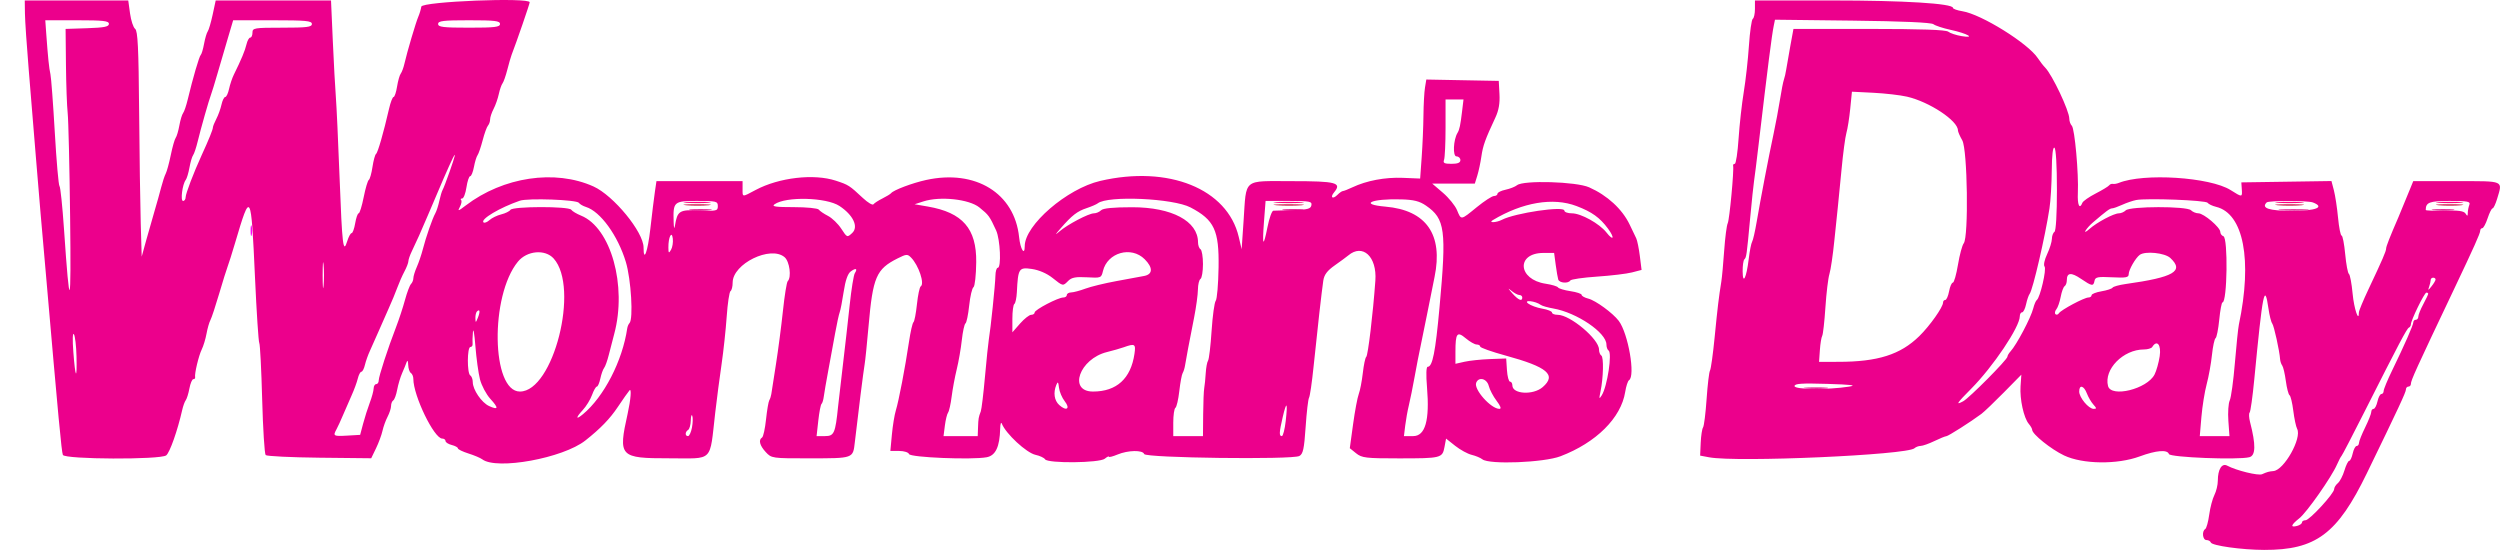
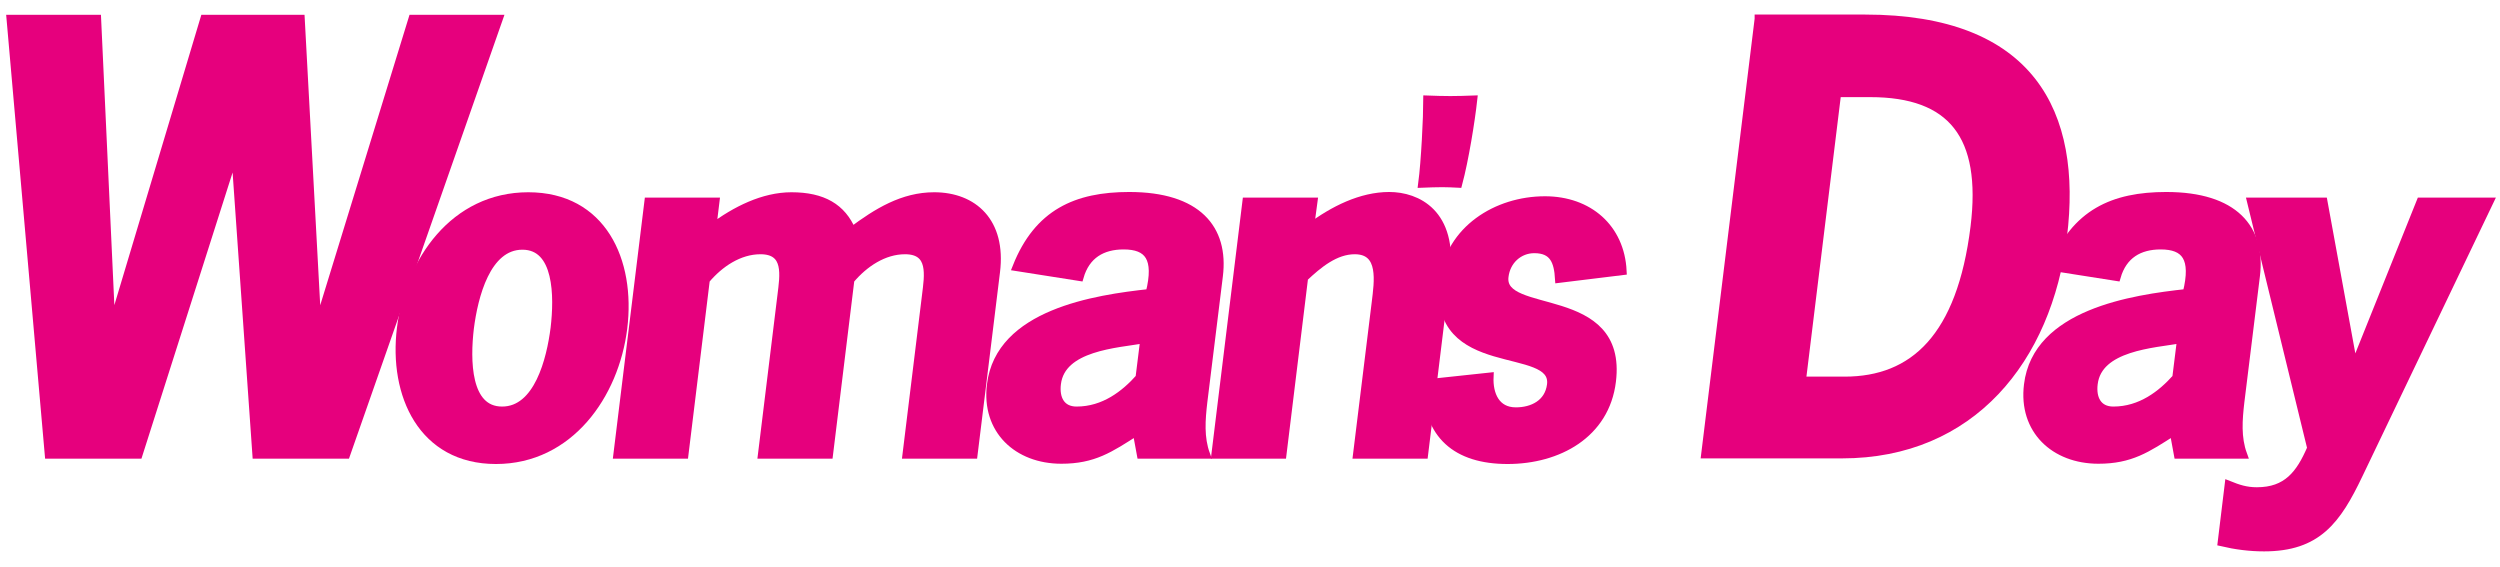
- <svg xmlns="http://www.w3.org/2000/svg" version="1.1" id="svg" x="0px" y="0px" width="404.001px" height="88.866px" viewBox="-4 -0.074 404.001 88.866" enable-background="new -4 -0.074 404.001 88.866" xml:space="preserve">
-   <g id="svgg">
-     <path id="path1" fill="#CC0033" d="M106.912,33.095c1.052,0.082,2.672,0.081,3.601-0.003c0.928-0.084,0.067-0.151-1.912-0.15   C106.62,32.943,105.86,33.012,106.912,33.095 M202.313,33.095c1.163,0.081,2.963,0.081,4-0.002   c1.038-0.082,0.087-0.148-2.113-0.147S201.151,33.014,202.313,33.095 M364.1,33.094c1.045,0.082,2.755,0.082,3.8,0   s0.19-0.15-1.9-0.15C363.91,32.944,363.055,33.012,364.1,33.094 M390.112,33.095c1.052,0.082,2.672,0.081,3.601-0.003   c0.928-0.084,0.067-0.151-1.912-0.15C389.82,32.943,389.06,33.012,390.112,33.095 M0,0" />
-     <path id="path2" fill="#FF00FF" d="M36.493,37.2c0,0.77,0.082,1.085,0.183,0.7c0.101-0.385,0.101-1.015,0-1.4   S36.493,36.43,36.493,37.2" />
-     <path id="path3" fill="#FF00FF" d="M0,0" />
-     <path id="path5" fill="#DB0080" d="M107.7,33.891c0.825,0.087,2.175,0.087,3,0c0.825-0.086,0.15-0.157-1.5-0.157   S106.875,33.805,107.7,33.891 M203.491,33.889c0.71,0.088,1.97,0.09,2.8,0.003s0.249-0.159-1.291-0.161   S202.781,33.8,203.491,33.889 M364.714,33.895c1.163,0.081,2.963,0.081,4-0.002c1.038-0.082,0.087-0.148-2.113-0.147   S363.552,33.814,364.714,33.895 M389.301,33.891c0.824,0.087,2.175,0.087,3,0c0.824-0.086,0.149-0.157-1.5-0.157   C389.15,33.734,388.475,33.805,389.301,33.891 M287.911,62.693c0.94,0.085,2.38,0.084,3.2-0.002   c0.819-0.086,0.049-0.155-1.711-0.154C287.64,62.539,286.97,62.609,287.911,62.693 M0,0" />
-     <path id="path7" fill="#EC008C" d="M0.03,2.1c0.016,1.155,0.291,5.25,0.612,9.1c0.319,3.85,0.837,10.15,1.147,14   c0.312,3.85,0.656,7.99,0.767,9.2c0.109,1.21,0.488,5.53,0.843,9.6C5.461,67.754,5.941,72.87,6.16,73.44   c0.28,0.729,15.784,0.797,16.701,0.073c0.58-0.458,1.836-4.02,2.579-7.313c0.148-0.66,0.409-1.38,0.579-1.6   c0.17-0.22,0.436-1.075,0.59-1.9c0.154-0.825,0.439-1.5,0.636-1.5c0.195,0,0.325-0.135,0.288-0.3   c-0.126-0.558,0.571-3.493,1.067-4.5c0.271-0.55,0.619-1.697,0.773-2.549s0.438-1.842,0.631-2.2s0.826-2.271,1.408-4.251   c0.583-1.98,1.2-3.96,1.373-4.4c0.172-0.44,0.712-2.15,1.2-3.8c2.525-8.539,2.588-8.429,3.224,5.597   c0.254,5.608,0.566,10.364,0.693,10.569c0.126,0.205,0.335,4.287,0.464,9.071c0.128,4.783,0.383,8.847,0.566,9.03   c0.183,0.183,4.096,0.374,8.694,0.424l8.362,0.09l0.777-1.608c0.427-0.884,0.896-2.152,1.043-2.817   c0.146-0.665,0.517-1.693,0.824-2.283c0.309-0.59,0.562-1.377,0.563-1.749c0.001-0.372,0.162-0.775,0.357-0.896   c0.194-0.121,0.479-0.896,0.633-1.724c0.152-0.827,0.517-2.044,0.809-2.704c0.292-0.66,0.623-1.47,0.736-1.8   c0.112-0.33,0.218-0.116,0.234,0.476c0.019,0.592,0.213,1.188,0.433,1.324c0.22,0.136,0.399,0.566,0.399,0.956   c0,2.714,3.354,9.644,4.668,9.644c0.294,0,0.532,0.177,0.532,0.392c0,0.216,0.45,0.506,1,0.644s1,0.382,1,0.543   c0,0.161,0.766,0.534,1.7,0.829s1.942,0.72,2.239,0.945c2.33,1.77,13.047-0.188,16.661-3.044c2.437-1.925,3.971-3.51,5.247-5.423   c0.839-1.257,1.689-2.466,1.89-2.686c0.348-0.382,0.196,1.517-0.302,3.762c-1.551,6.995-1.332,7.227,6.765,7.226   c7.219,0,6.443,0.776,7.387-7.388c0.255-2.2,0.714-5.71,1.021-7.8c0.307-2.09,0.681-5.56,0.831-7.711   c0.149-2.151,0.428-4.006,0.618-4.123c0.188-0.117,0.344-0.736,0.344-1.376c0-3.039,6.136-6.036,8.395-4.101   c0.81,0.692,1.143,3.245,0.505,3.874c-0.164,0.163-0.512,2.308-0.771,4.767c-0.259,2.458-0.769,6.36-1.133,8.67   s-0.7,4.473-0.748,4.807c-0.047,0.334-0.194,0.784-0.326,1s-0.37,1.611-0.528,3.099s-0.446,2.803-0.641,2.923   c-0.615,0.38-0.384,1.296,0.593,2.35c0.936,1.01,1.013,1.021,7.101,1.015c7.11-0.007,6.994,0.034,7.295-2.594   c0.516-4.511,1.416-11.665,1.586-12.6c0.099-0.55,0.386-3.34,0.636-6.2c0.693-7.908,1.237-9.176,4.679-10.909   c1.435-0.722,1.608-0.733,2.192-0.138c1.225,1.249,2.225,4.24,1.556,4.653c-0.18,0.111-0.455,1.416-0.611,2.898   c-0.156,1.483-0.41,2.786-0.564,2.896s-0.481,1.55-0.726,3.2c-0.613,4.125-1.653,9.543-2.121,11.06   c-0.214,0.692-0.501,2.447-0.637,3.9l-0.247,2.64h1.426c0.783,0,1.499,0.225,1.59,0.5c0.184,0.554,10.163,0.965,12.552,0.517   c1.437-0.27,2.108-1.693,2.178-4.617c0.02-0.77,0.138-1.138,0.264-0.818c0.643,1.634,3.984,4.728,5.448,5.046   c0.693,0.15,1.388,0.475,1.544,0.722c0.437,0.687,8.811,0.601,9.654-0.099c0.363-0.302,0.661-0.446,0.661-0.32   c0,0.125,0.624-0.033,1.387-0.351c1.704-0.712,4.088-0.756,4.313-0.08c0.21,0.633,23.92,0.932,25.071,0.316   c0.607-0.326,0.78-1.119,1.022-4.704c0.16-2.372,0.407-4.492,0.548-4.712c0.143-0.22,0.472-2.47,0.731-5   c0.607-5.918,1.322-12.241,1.572-13.912c0.145-0.975,0.628-1.616,1.875-2.493c0.924-0.65,1.896-1.364,2.162-1.588   c2.335-1.967,4.656,0.187,4.38,4.064c-0.385,5.362-1.194,12.126-1.477,12.329c-0.153,0.11-0.401,1.28-0.551,2.6   c-0.15,1.32-0.445,2.85-0.656,3.4c-0.211,0.55-0.624,2.745-0.917,4.878l-0.532,3.877l1.022,0.823   c0.927,0.746,1.567,0.822,6.902,0.822c6.854,0,7.044-0.047,7.379-1.837l0.255-1.36l1.479,1.172c0.814,0.644,2.01,1.298,2.656,1.453   c0.647,0.155,1.429,0.482,1.738,0.727c1.104,0.875,9.928,0.528,12.616-0.497c5.761-2.194,9.785-6.192,10.457-10.385   c0.147-0.93,0.426-1.787,0.617-1.905c1.064-0.659-0.123-7.548-1.652-9.585c-0.945-1.258-3.742-3.303-4.925-3.6   c-0.592-0.148-1.075-0.419-1.075-0.602s-0.813-0.454-1.806-0.603c-0.992-0.149-1.896-0.419-2.009-0.601   c-0.113-0.182-1.013-0.452-2-0.6c-4.509-0.676-4.811-4.977-0.349-4.977h1.714l0.254,1.9c0.14,1.045,0.326,2.125,0.412,2.4   c0.179,0.568,1.624,0.68,1.951,0.152c0.118-0.191,2.063-0.473,4.322-0.626c2.261-0.152,4.804-0.458,5.652-0.679l1.542-0.401   l-0.279-2.237c-0.153-1.231-0.417-2.524-0.584-2.873c-0.167-0.35-0.646-1.348-1.063-2.218c-1.202-2.505-3.609-4.718-6.551-6.023   c-2.082-0.924-10.618-1.173-11.647-0.341c-0.308,0.249-1.146,0.579-1.861,0.732c-0.715,0.152-1.3,0.443-1.3,0.646   c0,0.202-0.253,0.368-0.563,0.368c-0.311,0-1.559,0.81-2.773,1.8c-2.64,2.15-2.515,2.132-3.207,0.476   c-0.304-0.729-1.329-1.989-2.276-2.8l-1.725-1.476h3.441h3.44l0.403-1.3c0.222-0.715,0.519-2.11,0.66-3.1   c0.249-1.744,0.611-2.747,2.26-6.272c0.546-1.164,0.746-2.316,0.661-3.8L238.2,13l-5.854-0.11l-5.854-0.111l-0.215,1.311   c-0.118,0.72-0.23,2.75-0.247,4.51c-0.018,1.76-0.145,4.771-0.283,6.69l-0.25,3.49l-2.813-0.115   c-2.852-0.116-5.852,0.45-8.146,1.538c-0.693,0.328-1.382,0.597-1.528,0.597c-0.147,0-0.548,0.279-0.888,0.619   c-0.768,0.768-1.224,0.424-0.536-0.404c1.302-1.569,0.38-1.815-6.784-1.815c-8.066,0-7.36-0.579-7.839,6.424l-0.313,4.576l-0.471-2   c-1.828-7.765-11.345-11.607-22.382-9.038c-5.38,1.253-12.199,7.142-12.199,10.535c0,1.645-0.707,0.522-0.91-1.446   c-0.734-7.109-7.04-10.989-15.021-9.242c-2.232,0.488-5.276,1.636-5.669,2.137c-0.109,0.14-0.74,0.525-1.399,0.854   c-0.66,0.329-1.313,0.753-1.45,0.941c-0.137,0.189-0.897-0.261-1.688-0.999c-2.213-2.064-2.333-2.141-4.393-2.818   c-3.54-1.163-9.166-0.513-12.944,1.496C115.856,31.826,116,31.841,116,30.4v-1.2h-6.958h-6.958l-0.251,1.7   c-0.139,0.935-0.473,3.652-0.742,6.037c-0.413,3.659-1.091,5.51-1.091,2.983c0-2.494-4.849-8.402-8.098-9.864   c-6.207-2.796-14.576-1.549-20.639,3.075c-1.242,0.948-1.347,0.972-0.944,0.22c0.249-0.465,0.339-0.959,0.2-1.098   C70.38,32.114,70.456,32,70.688,32c0.231,0,0.543-0.81,0.69-1.8c0.149-0.99,0.419-1.8,0.602-1.8c0.182,0,0.457-0.675,0.61-1.5   c0.154-0.825,0.417-1.68,0.583-1.9s0.536-1.3,0.823-2.4c0.286-1.1,0.674-2.171,0.862-2.38c0.188-0.209,0.342-0.659,0.343-1   c0.002-0.341,0.255-1.103,0.563-1.693c0.308-0.59,0.687-1.67,0.843-2.4c0.157-0.73,0.426-1.507,0.599-1.727   c0.173-0.22,0.521-1.21,0.774-2.2c0.252-0.99,0.563-2.07,0.69-2.4c0.8-2.062,2.929-8.244,2.929-8.504   C81.6-0.529,64.215,0.169,64.085,1c-0.069,0.44-0.284,1.16-0.477,1.6c-0.396,0.899-1.834,5.765-2.248,7.6   c-0.149,0.66-0.418,1.389-0.598,1.62c-0.181,0.231-0.448,1.176-0.597,2.1c-0.146,0.924-0.4,1.68-0.563,1.68s-0.492,0.855-0.732,1.9   c-0.889,3.875-1.819,7.106-2.101,7.3c-0.16,0.11-0.419,1.057-0.576,2.105c-0.157,1.048-0.425,1.991-0.595,2.096   c-0.17,0.106-0.543,1.363-0.827,2.795c-0.285,1.432-0.649,2.604-0.81,2.604c-0.161,0-0.413,0.72-0.562,1.6   c-0.149,0.88-0.408,1.6-0.577,1.6s-0.488,0.585-0.709,1.3c-0.654,2.118-0.818,0.76-1.238-10.3c-0.218-5.72-0.487-11.57-0.601-13   c-0.113-1.43-0.335-5.525-0.494-9.1L49.493,0h-9.318h-9.317l-0.494,2.3C30.09,3.565,29.734,4.78,29.57,5s-0.43,1.12-0.592,2   c-0.161,0.88-0.403,1.69-0.536,1.8c-0.241,0.198-1.275,3.738-2.104,7.2c-0.236,0.99-0.572,1.98-0.748,2.2   c-0.175,0.22-0.447,1.12-0.605,2c-0.159,0.88-0.425,1.78-0.593,2c-0.167,0.22-0.524,1.469-0.792,2.776   c-0.269,1.307-0.636,2.657-0.816,3c-0.181,0.343-0.513,1.344-0.738,2.224c-0.225,0.88-0.704,2.59-1.063,3.8s-0.977,3.37-1.369,4.8   l-0.715,2.6L18.742,36c-0.085-2.97-0.202-11.16-0.26-18.2C18.398,7.641,18.266,4.916,17.839,4.593   c-0.296-0.224-0.668-1.349-0.825-2.5L16.725,0H8.362H0L0.03,2.1 M279.6,1.376c0,0.757-0.157,1.474-0.349,1.592   c-0.19,0.118-0.471,2.063-0.622,4.323c-0.15,2.26-0.527,5.639-0.837,7.509c-0.309,1.87-0.685,5.245-0.835,7.5   c-0.149,2.255-0.427,4.1-0.615,4.1s-0.31,0.135-0.269,0.3c0.167,0.678-0.588,8.746-0.871,9.3c-0.168,0.33-0.425,2.31-0.572,4.4   c-0.146,2.09-0.353,4.34-0.459,5c-0.416,2.577-0.607,4.181-1.081,9c-0.27,2.75-0.608,5.18-0.752,5.4   c-0.144,0.22-0.391,2.29-0.55,4.6c-0.158,2.31-0.417,4.38-0.574,4.6s-0.328,1.334-0.379,2.477l-0.093,2.076l1.457,0.273   c4.486,0.842,32.037-0.374,33.181-1.464c0.209-0.199,0.658-0.368,1-0.376c0.341-0.007,1.34-0.361,2.22-0.786   c0.88-0.425,1.749-0.779,1.932-0.786c0.315-0.013,3.948-2.325,5.668-3.606c0.44-0.328,2.071-1.888,3.626-3.466l2.825-2.869   l-0.129,1.863c-0.145,2.095,0.524,5.142,1.339,6.095c0.296,0.348,0.539,0.777,0.539,0.953c0,0.695,3.053,3.146,5.163,4.145   c3.009,1.425,8.583,1.494,12.223,0.151c2.671-0.985,4.464-1.13,4.713-0.38c0.182,0.545,11.138,0.978,12.988,0.514   c1.04-0.261,1.077-2,0.122-5.687c-0.181-0.7-0.212-1.389-0.069-1.53c0.144-0.142,0.48-2.539,0.749-5.327   c1.373-14.248,1.679-15.769,2.298-11.47c0.158,1.1,0.43,2.18,0.603,2.4c0.29,0.369,1.18,4.411,1.278,5.8   c0.022,0.33,0.177,0.78,0.343,1c0.165,0.22,0.427,1.345,0.583,2.5c0.155,1.154,0.424,2.187,0.598,2.294   c0.173,0.108,0.445,1.233,0.604,2.501s0.438,2.588,0.622,2.934c0.798,1.494-2.111,6.674-3.83,6.821   c-0.725,0.062-1.01,0.141-1.837,0.509c-0.618,0.274-4.158-0.595-5.638-1.384c-0.854-0.456-1.512,0.596-1.512,2.419   c0,0.685-0.249,1.732-0.553,2.326s-0.682,2.025-0.838,3.18s-0.447,2.2-0.646,2.323c-0.581,0.358-0.418,1.777,0.204,1.777   c0.312,0,0.626,0.175,0.7,0.389c0.177,0.517,5.02,1.192,8.613,1.203c8.369,0.022,11.833-2.562,16.607-12.392   c5.101-10.499,6.313-13.098,6.313-13.537c0-0.255,0.18-0.463,0.399-0.463c0.221,0,0.4-0.19,0.4-0.422c0-0.579,0.746-2.219,7-15.378   c3.19-6.714,4.2-8.965,4.2-9.369c0-0.237,0.15-0.431,0.336-0.431c0.185,0,0.574-0.72,0.863-1.6c0.29-0.88,0.651-1.6,0.802-1.6   c0.149,0,0.48-0.696,0.735-1.546c0.902-3.012,1.267-2.854-6.546-2.854h-7.008l-0.448,1.1c-1.287,3.162-1.619,3.968-1.936,4.7   c-1.385,3.192-1.999,4.755-1.999,5.09c0,0.432-0.569,1.746-2.854,6.586c-0.85,1.802-1.546,3.478-1.546,3.724   c0,1.749-0.787-0.586-1.014-3.008c-0.154-1.652-0.424-3.092-0.6-3.2c-0.176-0.109-0.445-1.546-0.6-3.195   C374.832,39.349,374.57,38,374.405,38c-0.166,0-0.425-1.305-0.576-2.9c-0.151-1.595-0.452-3.579-0.67-4.409l-0.395-1.509   l-7.282,0.109L358.2,29.4l0.075,1.1c0.092,1.335,0.083,1.336-1.804,0.145c-3.323-2.098-14.056-2.787-18.071-1.161   c-0.33,0.134-0.764,0.205-0.963,0.158c-0.2-0.046-0.47,0.06-0.6,0.237c-0.132,0.176-1.112,0.771-2.181,1.321   c-1.068,0.55-2.034,1.225-2.143,1.5c-0.459,1.151-0.821,0.358-0.731-1.6c0.145-3.138-0.506-10.383-0.974-10.851   c-0.225-0.225-0.409-0.743-0.409-1.151c0-1.262-2.761-7.096-3.905-8.254c-0.303-0.306-0.836-0.992-1.184-1.524   c-1.563-2.383-9.126-7.089-12.18-7.577c-0.843-0.135-1.531-0.379-1.531-0.542C311.6,0.489,303.657,0,292.073,0H279.6V1.376    M13.6,3.784c0,0.46-0.75,0.61-3.5,0.7L6.6,4.6l0.058,5.8c0.032,3.19,0.157,6.7,0.279,7.8c0.121,1.1,0.299,8.66,0.395,16.8   c0.18,15.137-0.058,15.617-0.986,2c-0.256-3.74-0.584-6.89-0.732-7s-0.489-4.011-0.758-8.669c-0.27-4.658-0.586-8.888-0.705-9.4   C3.933,10.996,3.748,9.194,3.468,5.3l-0.15-2.1h5.142C12.701,3.2,13.6,3.302,13.6,3.784 M46.4,3.8c0,0.5-0.8,0.6-4.8,0.6   c-4.533,0-4.801,0.044-4.801,0.8c0,0.44-0.159,0.8-0.356,0.8c-0.196,0-0.472,0.495-0.613,1.1c-0.239,1.021-0.828,2.434-2.045,4.9   c-0.271,0.55-0.618,1.585-0.771,2.3c-0.152,0.715-0.43,1.3-0.614,1.3c-0.186,0-0.458,0.552-0.606,1.227   c-0.147,0.675-0.521,1.71-0.829,2.3c-0.308,0.59-0.561,1.226-0.563,1.413c-0.002,0.327-0.663,1.955-1.812,4.46   C27.298,27.821,26,31.221,26,31.788c0,0.337-0.188,0.612-0.418,0.612c-0.455,0-0.108-2.703,0.435-3.4c0.172-0.22,0.441-1.12,0.6-2   c0.159-0.88,0.424-1.78,0.59-2s0.497-1.21,0.736-2.2c0.503-2.084,1.824-6.723,2.164-7.6c0.128-0.33,0.598-1.86,1.043-3.4   c0.446-1.54,1.198-4.105,1.67-5.7l0.859-2.9h6.36C45.427,3.2,46.4,3.292,46.4,3.8 M76.8,3.8c0,0.501-0.821,0.6-5,0.6   c-4.178,0-5-0.099-5-0.6c0-0.501,0.822-0.6,5-0.6C75.978,3.2,76.8,3.299,76.8,3.8 M308.444,3.838   c0.306,0.237,1.546,0.644,2.756,0.906c2.714,0.587,4.178,1.415,1.8,1.019c-0.88-0.147-1.852-0.469-2.16-0.715   c-0.387-0.308-4.374-0.447-12.789-0.448h-12.229l-0.513,2.8c-0.283,1.54-0.581,3.25-0.663,3.8c-0.082,0.55-0.248,1.27-0.368,1.6   c-0.121,0.33-0.403,1.77-0.627,3.2c-0.225,1.43-0.697,3.95-1.05,5.6c-0.782,3.649-2.077,10.403-2.725,14.2   c-0.262,1.54-0.593,2.98-0.735,3.2c-0.144,0.22-0.391,1.48-0.55,2.8c-0.365,3.042-0.962,4.239-0.979,1.967   c-0.007-0.899,0.113-1.759,0.266-1.912c0.349-0.348,0.379-0.562,0.947-6.655c0.256-2.75,0.539-5.45,0.628-6   c0.089-0.55,0.426-3.25,0.75-6c1.479-12.555,2.116-17.566,2.441-19.145l0.193-0.945l12.525,0.149   C303.447,3.356,308.086,3.561,308.444,3.838 M304.179,15.549c3.609,0.833,8.214,3.879,8.223,5.439   c0.002,0.227,0.317,0.952,0.7,1.612c0.846,1.455,1.049,15.642,0.239,16.644c-0.247,0.306-0.666,1.861-0.932,3.456   c-0.265,1.595-0.638,2.9-0.828,2.9c-0.189,0-0.464,0.63-0.607,1.4c-0.146,0.77-0.423,1.4-0.619,1.4   c-0.195,0-0.355,0.184-0.355,0.409c0,0.746-2.136,3.768-3.843,5.438c-3.06,2.991-6.698,4.146-13.077,4.151l-3.12,0.002l0.133-1.9   c0.073-1.045,0.242-2.08,0.375-2.3c0.134-0.22,0.366-2.29,0.519-4.6s0.445-4.74,0.651-5.4c0.205-0.66,0.563-3.09,0.794-5.4   s0.483-4.74,0.562-5.4c0.079-0.66,0.345-3.36,0.591-6c0.246-2.64,0.604-5.34,0.796-6c0.193-0.66,0.472-2.427,0.62-3.927   l0.271-2.728l3.465,0.173C300.641,15.014,303.092,15.297,304.179,15.549 M232.275,17.9c-0.272,2.276-0.418,2.97-0.74,3.5   c-0.678,1.118-0.798,3.8-0.17,3.8c0.349,0,0.635,0.27,0.635,0.6c0,0.422-0.427,0.6-1.442,0.6c-1.151,0-1.395-0.128-1.2-0.633   c0.134-0.348,0.243-2.688,0.243-5.2V16h1.45h1.451L232.275,17.9 M328.4,30.6c0,3.937-0.16,6.651-0.4,6.8   c-0.22,0.136-0.405,0.642-0.413,1.124s-0.354,1.595-0.769,2.473c-0.436,0.922-0.611,1.77-0.414,2.007   c0.348,0.419-0.721,5.022-1.253,5.4c-0.158,0.112-0.416,0.716-0.573,1.342c-0.383,1.524-2.686,5.888-3.678,6.967   c-0.275,0.299-0.5,0.685-0.5,0.856c0,0.465-6.165,6.677-7.15,7.204c-1.275,0.683-1.057,0.34,1.287-2.021   c3.554-3.579,7.863-9.999,7.863-11.714c0-0.351,0.166-0.638,0.368-0.638c0.203,0,0.494-0.585,0.646-1.3   c0.153-0.715,0.416-1.48,0.585-1.7c0.511-0.665,2.504-9.27,3.197-13.8c0.186-1.21,0.353-3.966,0.37-6.124   c0.022-2.505,0.179-3.834,0.434-3.676C328.24,23.949,328.4,26.663,328.4,30.6 M68.675,27.622c-0.495,1.418-1.009,2.758-1.141,2.978   c-0.132,0.22-0.374,1.024-0.538,1.787c-0.164,0.763-0.454,1.663-0.644,2c-0.464,0.822-1.515,3.84-2.021,5.813   c-0.227,0.88-0.664,2.167-0.971,2.86c-0.308,0.694-0.561,1.513-0.561,1.82c0,0.308-0.171,0.731-0.379,0.94   c-0.209,0.209-0.646,1.37-0.975,2.58c-0.327,1.21-0.979,3.19-1.446,4.4c-1.319,3.409-2.8,7.962-2.8,8.612   c0,0.324-0.18,0.588-0.4,0.588c-0.22,0-0.407,0.315-0.418,0.7c-0.009,0.385-0.289,1.42-0.622,2.3s-0.819,2.41-1.081,3.4L54.2,70.2   l-2.1,0.121c-2.224,0.128-2.32,0.07-1.72-1.026c0.209-0.382,0.684-1.415,1.054-2.295c0.369-0.88,0.998-2.32,1.396-3.2   c0.397-0.88,0.843-2.095,0.99-2.7c0.146-0.605,0.408-1.1,0.58-1.1s0.429-0.495,0.57-1.1s0.51-1.64,0.818-2.3   c0.31-0.66,0.909-2.01,1.334-3c0.425-0.99,1.18-2.7,1.676-3.8c0.497-1.1,1.133-2.63,1.411-3.4c0.279-0.77,0.795-1.94,1.146-2.6   c0.352-0.66,0.64-1.41,0.642-1.668c0.001-0.257,0.25-0.977,0.553-1.6c0.693-1.423,1.583-3.416,2.561-5.732   C69.365,24.716,70.471,22.488,68.675,27.622 M89.551,32.706c0.138,0.212,0.65,0.511,1.14,0.664   c2.336,0.729,5.154,4.617,6.446,8.892c0.851,2.82,1.231,9.237,0.586,9.883c-0.153,0.153-0.315,0.528-0.36,0.833   c-0.774,5.272-3.765,11.075-7.159,13.888c-1.181,0.979-1.2,0.588-0.033-0.671c0.559-0.602,1.234-1.702,1.503-2.445   c0.269-0.742,0.617-1.35,0.776-1.35c0.158,0,0.413-0.585,0.565-1.3s0.428-1.487,0.61-1.716c0.184-0.228,0.523-1.173,0.754-2.1   c0.232-0.926,0.626-2.449,0.878-3.384c2.095-7.8-0.533-17.178-5.36-19.131c-0.713-0.288-1.424-0.714-1.581-0.946   c-0.394-0.582-9.45-0.567-9.83,0.015C78.328,34.08,77.66,34.409,77,34.57c-0.66,0.161-1.516,0.577-1.901,0.925   c-0.388,0.349-0.824,0.513-0.972,0.365c-0.507-0.507,2.622-2.371,5.873-3.498C81.292,31.913,89.226,32.199,89.551,32.706    M131.654,33.21c2.227,1.467,3.127,3.375,2.061,4.368c-0.811,0.757-0.826,0.75-1.767-0.695c-0.521-0.802-1.488-1.733-2.148-2.07   c-0.659-0.337-1.327-0.793-1.484-1.013c-0.157-0.22-1.979-0.4-4.047-0.4c-2.951,0-3.619-0.099-3.104-0.461   C123.011,31.647,129.536,31.815,131.654,33.21 M154.273,33.452c1.508,1.221,1.645,1.409,2.702,3.709   c0.666,1.452,0.867,6.039,0.265,6.039c-0.198,0-0.369,0.585-0.38,1.3c-0.021,1.35-0.769,8.551-1.068,10.3   c-0.095,0.55-0.374,3.25-0.62,6s-0.55,5.27-0.675,5.6c-0.366,0.965-0.394,1.129-0.447,2.6L154,70.4h-2.762h-2.762l0.216-1.7   c0.119-0.935,0.352-1.88,0.517-2.1c0.166-0.22,0.428-1.39,0.58-2.6c0.153-1.21,0.523-3.19,0.821-4.4   c0.299-1.21,0.668-3.329,0.819-4.709s0.419-2.597,0.592-2.704c0.174-0.108,0.443-1.409,0.601-2.891   c0.156-1.483,0.467-2.813,0.69-2.956c0.223-0.143,0.424-1.97,0.446-4.061c0.06-5.411-2.2-8.005-7.818-8.975l-2.141-0.369l1.4-0.455   C147.907,31.601,152.607,32.104,154.273,33.452 M188.392,33.449c3.843,2.017,4.625,3.689,4.53,9.683   c-0.043,2.712-0.25,5.142-0.459,5.4c-0.21,0.257-0.511,2.448-0.67,4.868c-0.157,2.42-0.415,4.58-0.569,4.8   c-0.156,0.22-0.326,1.136-0.379,2.036c-0.054,0.899-0.161,1.979-0.24,2.4c-0.079,0.42-0.158,2.339-0.174,4.264l-0.031,3.5H188   H185.6v-2.176c0-1.197,0.155-2.273,0.347-2.391c0.191-0.119,0.475-1.338,0.63-2.71s0.399-2.681,0.541-2.909S187.432,59.44,187.5,59   c0.15-0.977,0.686-3.806,1.476-7.8c0.325-1.65,0.6-3.664,0.608-4.476S189.78,45.136,190,45c0.221-0.136,0.4-1.216,0.4-2.4   s-0.18-2.264-0.4-2.4c-0.22-0.136-0.4-0.642-0.4-1.124c-0.007-3.417-4.224-5.661-10.641-5.661c-3.056,0-4.694,0.161-5.026,0.493   c-0.271,0.27-0.789,0.492-1.152,0.492c-0.841,0-4.272,1.804-5.58,2.933c-0.772,0.668-0.728,0.552,0.2-0.511   c1.833-2.101,2.674-2.754,4.2-3.261c0.77-0.256,1.581-0.607,1.802-0.78C175.033,31.5,185.576,31.97,188.392,33.449 M226.444,33.155   c3.09,2.13,3.328,3.922,2.183,16.445c-0.662,7.241-1.132,9.6-1.911,9.6c-0.241,0-0.282,1.261-0.109,3.339   c0.442,5.312-0.281,7.861-2.232,7.861h-1.498l0.206-1.7c0.113-0.935,0.38-2.42,0.594-3.3s0.632-2.95,0.929-4.6   c0.296-1.65,0.734-3.9,0.973-5c0.239-1.1,0.697-3.35,1.02-5c0.32-1.65,0.873-4.404,1.226-6.12   c1.411-6.859-1.337-10.79-7.942-11.363c-4.332-0.376-2.288-1.31,2.564-1.172C224.478,32.202,225.4,32.435,226.444,33.155    M352.749,32.694c0.139,0.21,0.761,0.507,1.383,0.66c4.432,1.085,5.876,8.581,3.668,19.046c-0.116,0.55-0.405,3.34-0.643,6.2   c-0.237,2.86-0.61,5.579-0.831,6.041c-0.219,0.463-0.318,1.948-0.221,3.3l0.178,2.459h-2.398h-2.399l0.263-3.1   c0.145-1.705,0.528-4.09,0.853-5.3s0.707-3.33,0.851-4.711c0.145-1.381,0.406-2.601,0.582-2.709   c0.177-0.109,0.444-1.454,0.596-2.989c0.151-1.535,0.387-2.791,0.523-2.792c0.771-0.002,0.915-10.444,0.148-10.699   c-0.275-0.092-0.5-0.403-0.5-0.692c0-0.731-2.676-3.008-3.534-3.008c-0.388,0-0.93-0.224-1.205-0.499   c-0.677-0.677-9.862-0.66-10.542,0.02c-0.263,0.263-0.761,0.479-1.105,0.479c-0.819,0-3.557,1.456-4.778,2.542   c-0.53,0.472-0.809,0.588-0.617,0.258c0.191-0.33,0.715-0.914,1.165-1.299c2.202-1.883,2.769-2.301,3.118-2.301   c0.208,0,0.944-0.26,1.639-0.577c0.693-0.317,1.71-0.665,2.26-0.772C342.893,31.92,352.482,32.287,352.749,32.694 M112,33.232   c0,0.779-0.187,0.823-2.986,0.7c-3.235-0.143-3.552,0.055-3.942,2.468c-0.102,0.632-0.18,0.411-0.211-0.6   c-0.102-3.294,0.017-3.4,3.787-3.4C111.776,32.4,112,32.456,112,33.232 M207.923,33.1c-0.111,0.578-0.624,0.713-2.93,0.776   c-1.536,0.042-2.985,0.087-3.22,0.1c-0.234,0.013-0.661,1.203-0.947,2.643c-0.681,3.427-0.872,3.104-0.56-0.945l0.253-3.274h3.77   C207.664,32.4,208.044,32.473,207.923,33.1 M250.767,33.224c2.49,0.947,3.771,1.865,5.09,3.654c1.122,1.52,0.896,2.08-0.25,0.622   c-1.131-1.439-4.121-3.1-5.578-3.1c-0.676,0-1.229-0.199-1.229-0.442c0-0.788-7.95,0.382-10.08,1.484   c-0.919,0.475-2.269,0.527-1.486,0.058C242.046,32.612,246.977,31.783,250.767,33.224 M369.767,32.643   c1.986,0.762,0.527,1.357-3.324,1.357c-3.771,0-5.08-0.429-4.148-1.361C362.608,32.326,368.949,32.329,369.767,32.643    M395.044,33.033c-0.135,0.348-0.246,0.933-0.249,1.3c-0.006,0.545-0.071,0.564-0.362,0.104c-0.264-0.416-1.145-0.539-3.395-0.473   c-1.671,0.048-3.038,0.001-3.038-0.105c0-1.235,0.597-1.459,3.887-1.459C394.822,32.4,395.253,32.486,395.044,33.033    M104.438,40.29c-0.36,0.617-0.415,0.571-0.426-0.357c-0.02-1.668,0.554-2.826,0.714-1.443   C104.795,39.089,104.665,39.899,104.438,40.29 M85.471,41.7c4.218,4.687-0.043,21.5-5.45,21.5c-4.623,0-4.857-15.491-0.318-20.999   C81.172,40.419,84.09,40.166,85.471,41.7 M180.982,41.818c1.358,1.36,1.327,2.432-0.082,2.702c-0.605,0.115-2.63,0.49-4.5,0.833   c-1.87,0.342-4.12,0.89-5,1.217c-0.88,0.327-1.915,0.603-2.3,0.612c-0.386,0.01-0.7,0.198-0.7,0.418c0,0.22-0.255,0.4-0.567,0.4   c-0.841,0-4.633,1.982-4.633,2.421c0,0.208-0.251,0.379-0.559,0.379s-1.117,0.636-1.801,1.414l-1.24,1.414v-2.19   c0-1.205,0.144-2.28,0.319-2.389c0.177-0.109,0.359-0.974,0.407-1.923c0.191-3.83,0.325-4.038,2.413-3.736   c1.149,0.166,2.424,0.716,3.337,1.44c1.737,1.377,1.671,1.365,2.563,0.473c0.541-0.541,1.219-0.668,3.012-0.565   c2.256,0.13,2.322,0.105,2.584-1.002C174.947,40.735,178.803,39.639,180.982,41.818 M346.725,41.616   c2.284,2.127,0.592,3.112-7.23,4.209c-1.048,0.147-1.993,0.411-2.102,0.586c-0.108,0.176-0.916,0.441-1.795,0.589   c-0.879,0.149-1.599,0.434-1.599,0.635c0,0.201-0.226,0.365-0.503,0.365c-0.673,0-4.424,1.999-4.774,2.545   c-0.153,0.237-0.404,0.306-0.558,0.153c-0.153-0.153-0.089-0.508,0.143-0.788c0.231-0.281,0.548-1.187,0.703-2.014   c0.153-0.828,0.439-1.603,0.635-1.724C329.841,46.051,330,45.614,330,45.2c0-1.233,0.696-1.299,2.286-0.219   c1.777,1.207,2.013,1.242,2.19,0.319c0.116-0.601,0.517-0.681,2.83-0.564c2.277,0.116,2.693,0.036,2.693-0.514   c0-0.694,1.112-2.628,1.791-3.116C342.687,40.462,345.837,40.788,346.725,41.616 M48.293,46.1c-0.084,0.935-0.152,0.17-0.152-1.7   s0.068-2.635,0.152-1.7S48.377,45.165,48.293,46.1 M134.14,44.073c-0.188,0.29-0.561,2.597-0.828,5.127   c-0.27,2.53-0.77,6.94-1.111,9.8s-0.687,5.83-0.765,6.6c-0.444,4.355-0.641,4.8-2.107,4.8h-1.369l0.278-2.5   c0.152-1.375,0.386-2.59,0.52-2.7c0.134-0.11,0.3-0.65,0.368-1.2c0.069-0.55,0.396-2.44,0.725-4.2c0.329-1.76,0.824-4.46,1.102-6   c0.278-1.54,0.61-3.07,0.738-3.4c0.129-0.33,0.422-1.833,0.649-3.34c0.277-1.821,0.659-2.917,1.139-3.267   C134.314,43.181,134.63,43.315,134.14,44.073 M389.588,45.1c-0.008,0.165-0.302,0.66-0.654,1.1   c-0.563,0.703-0.61,0.711-0.387,0.067c0.14-0.403,0.254-0.898,0.254-1.1s0.18-0.367,0.399-0.367   C389.421,44.8,389.594,44.935,389.588,45.1 M241.531,47.6c0.258,0,0.469,0.18,0.469,0.4c0,0.702-0.632,0.432-1.63-0.697   c-0.704-0.796-0.742-0.906-0.139-0.4C240.689,47.286,241.274,47.6,241.531,47.6 M388.4,47.401c0,0.111-0.36,0.874-0.8,1.695   c-0.44,0.82-0.8,1.72-0.8,1.998c0,0.278-0.181,0.506-0.4,0.506s-0.4,0.175-0.4,0.388c0,0.44-1.422,3.673-3.436,7.816   c-0.75,1.541-1.364,3.026-1.364,3.3c0,0.273-0.166,0.496-0.368,0.496s-0.486,0.54-0.632,1.2c-0.145,0.66-0.429,1.2-0.632,1.2   c-0.202,0-0.37,0.225-0.372,0.5s-0.446,1.4-0.986,2.5c-0.541,1.1-0.99,2.225-0.996,2.5c-0.008,0.275-0.18,0.5-0.382,0.5   s-0.486,0.54-0.632,1.2c-0.145,0.66-0.4,1.2-0.567,1.2c-0.168,0-0.516,0.699-0.771,1.553c-0.255,0.853-0.733,1.775-1.063,2.049   c-0.329,0.273-0.599,0.708-0.599,0.967c0,0.708-3.979,5.031-4.632,5.031c-0.312,0-0.568,0.159-0.568,0.354s-0.359,0.447-0.8,0.563   c-1.124,0.294-0.988-0.161,0.364-1.23c1.214-0.957,5.194-6.63,6.094-8.686c0.289-0.66,0.619-1.29,0.734-1.4   c0.114-0.11,1.753-3.26,3.642-7c5.727-11.338,6.918-13.594,7.249-13.733c0.174-0.074,0.317-0.31,0.317-0.524   c0-0.648,2.177-5.113,2.5-5.129C388.265,47.206,388.4,47.291,388.4,47.401 M245,49.203c0.221,0.161,1.12,0.418,2,0.572   c3.819,0.666,8.601,3.909,8.601,5.832c0,0.41,0.152,0.84,0.34,0.956c0.623,0.385-0.201,5.825-1.1,7.252   c-0.426,0.677-0.453,0.592-0.2-0.615c0.465-2.218,0.542-5.564,0.133-5.817c-0.205-0.126-0.373-0.566-0.373-0.976   c0-1.688-4.666-5.607-6.678-5.607c-0.508,0-0.923-0.164-0.923-0.365s-0.702-0.484-1.563-0.629s-1.896-0.524-2.3-0.841   C242.128,48.331,244.123,48.561,245,49.203 M73.234,51.242c-0.353,0.881-0.385,0.891-0.409,0.125   c-0.014-0.459,0.095-0.954,0.242-1.1C73.544,49.789,73.626,50.263,73.234,51.242 M73.565,61.23   c0.259,1.006,1.011,2.422,1.672,3.147c1.38,1.51,1.321,1.86-0.195,1.169c-1.214-0.553-2.642-2.644-2.642-3.87   c0-0.456-0.18-0.94-0.4-1.076c-0.536-0.331-0.52-4.6,0.019-4.6c0.229,0,0.388-0.225,0.352-0.5s-0.012-1.13,0.053-1.9   s0.242,0.22,0.396,2.2S73.307,60.223,73.565,61.23 M8.364,57.521c0.092,3.976-0.185,3.587-0.513-0.721   c-0.152-1.989-0.114-3.177,0.091-2.863C8.135,54.232,8.325,55.845,8.364,57.521 M234.631,55.6c0.313,0,0.569,0.149,0.569,0.331   c0,0.183,1.845,0.836,4.1,1.453c6.788,1.856,8.277,3.122,6,5.1c-1.533,1.333-4.899,1.144-4.899-0.274c0-0.336-0.17-0.61-0.378-0.61   s-0.434-0.842-0.5-1.872l-0.122-1.872l-2.623,0.097c-1.443,0.053-3.288,0.246-4.1,0.43l-1.478,0.333v-1.925   c0-3.039,0.26-3.38,1.673-2.191C233.527,55.15,234.318,55.6,234.631,55.6 M179.331,57.1c-0.584,4.007-2.883,6.1-6.699,6.1   c-4.067,0-2.189-5.293,2.266-6.385c0.937-0.229,2.152-0.578,2.703-0.774C179.402,55.399,179.564,55.499,179.331,57.1    M345.008,57.495c-0.157,1.042-0.532,2.373-0.835,2.959c-1.211,2.342-7.012,3.771-7.514,1.851   c-0.703-2.691,2.451-5.905,5.796-5.905c0.604,0,1.209-0.18,1.346-0.4C344.567,54.759,345.284,55.646,345.008,57.495 M236.588,62.3   c0.151,0.605,0.72,1.685,1.264,2.4c0.647,0.851,0.806,1.3,0.458,1.3c-1.367,0-4.17-3.142-3.76-4.214   C234.944,60.759,236.288,61.098,236.588,62.3 M168.063,64.771c0.949,1.207,0.282,1.665-0.886,0.608   c-0.809-0.731-0.992-1.988-0.478-3.246c0.244-0.596,0.325-0.513,0.434,0.448C167.208,63.23,167.626,64.216,168.063,64.771    M294.8,62.407c-3.413,0.536-8.8,0.483-8.801-0.087c0-0.409,1.133-0.485,5.3-0.358C295.253,62.083,296.143,62.196,294.8,62.407    M333.238,63.499c0.23,0.605,0.703,1.415,1.052,1.8c0.541,0.598,0.548,0.701,0.045,0.701c-0.811,0-2.335-1.83-2.335-2.803   C332,62.038,332.753,62.221,333.238,63.499 M203.773,67.958c-0.152,1.343-0.434,2.442-0.625,2.442   c-0.466,0-0.439-0.584,0.138-3.069C203.917,64.62,204.121,64.882,203.773,67.958 M107.822,69.021   c-0.142,0.759-0.43,1.379-0.64,1.379c-0.503,0-0.491-0.686,0.018-1c0.22-0.136,0.414-0.822,0.432-1.524s0.125-1.041,0.24-0.755   C107.987,67.408,107.965,68.263,107.822,69.021 M0,0" />
-     <path id="path9" fill="#FF0080" d="M106.912,32.695c1.052,0.082,2.672,0.081,3.601-0.003c0.928-0.084,0.067-0.151-1.912-0.15   C106.62,32.543,105.86,32.612,106.912,32.695 M202.313,32.695c1.163,0.081,2.963,0.081,4-0.002   c1.038-0.082,0.087-0.148-2.113-0.147S201.151,32.614,202.313,32.695 M364.1,32.694c1.045,0.082,2.755,0.082,3.8,0   s0.19-0.15-1.9-0.15C363.91,32.544,363.055,32.612,364.1,32.694 M390.112,32.695c1.052,0.082,2.672,0.081,3.601-0.003   c0.928-0.084,0.067-0.151-1.912-0.15C389.82,32.543,389.06,32.612,390.112,32.695 M0,0" />
+ <svg xmlns="http://www.w3.org/2000/svg" version="1.1" id="Layer_1" x="0px" y="0px" viewBox="0 0 935.6 212" style="enable-background:new 0 0 935.6 212;" xml:space="preserve">
+   <style type="text/css">
+ 	.st0{fill:none;stroke:#E6007D;stroke-width:3.098;stroke-miterlimit:3.24;}
+ 	.st1{fill:#E6007D;}
+ </style>
+   <g>
+     <polygon class="st0" points="186.6,7.1 154.4,7.1 119.1,121.9 118.7,121.9 112.5,7.1 76.5,7.1 42.1,121.9 41.6,121.9 36.3,7.1    4,7.1 18.3,170.1 51.8,170.1 87.7,57.4 88.1,57.4 96,170.1 129.5,170.1  " />
+     <g>
+       <path class="st1" d="M129.5,170.1H96L88.1,57.4h-0.4L51.8,170.1H18.3L4,7.1h32.3l5.4,114.8h0.4L76.5,7.1h36l6.2,114.8h0.4    L154.4,7.1h32.3L129.5,170.1z" />
+     </g>
+     <path class="st0" d="M187.9,153.7c-13.5,0-13.5-19.1-12.1-30.9c1.5-11.8,6.2-30.9,19.7-30.9c13.5,0,13.5,19.1,12.1,30.9   C206.1,134.6,201.4,153.7,187.9,153.7z M185.6,172.1c27.5,0,44.5-24.3,47.6-49.3c3.1-25.2-7.8-49.3-35.5-49.3   c-27.7,0-44.5,24.2-47.6,49.3C147,147.8,158.1,172.1,185.6,172.1z" />
+     <path class="st0" d="M267.7,75.5h-25l-11.6,94.6h25l8-65.4c5.2-6.2,12.5-11.1,20.5-11.1c10.5,0,8.8,9.5,7.9,16.9l-7.3,59.6h25   l8-65.4c5.2-6.2,12.5-11.1,20.5-11.1c10.5,0,8.8,9.5,7.9,16.9l-7.3,59.6h25l8.4-68.4c2.3-18.6-8.4-28.2-23.1-28.2   c-11.7,0-21.3,5.9-30.8,13c-3.7-8.8-10.9-13-22.6-13c-10.5,0-20.9,5.2-29.7,11.8L267.7,75.5z" />
+     <path class="st0" d="M426.5,141.4c-5.5,6.2-13.3,12.3-23.6,12.3c-5.9,0-8.1-4.6-7.4-10.1c1.7-13.9,22.3-14.9,32.8-16.7L426.5,141.4   z M427,170.1h24.3c-2.3-6.3-1.8-13-1-19.8l5.8-47c2.2-17.7-8-29.9-33.5-29.9c-19.8,0-34.1,6.4-42.1,26.5l23.5,3.7   c2.4-8.3,8.5-11.8,16.5-11.8c9.3,0,13.1,4.7,9.8,17.9c-20.4,2.2-56.2,7.6-59.4,34.3c-2.1,16.9,9.9,28,26.3,28   c12,0,18.1-4.1,28.2-10.6L427,170.1z" />
+     <g>
+       <path class="st1" d="M150.1,122.8c3.1-25.2,19.9-49.3,47.6-49.3c27.7,0,38.6,24.2,35.5,49.3c-3.1,25-20.1,49.3-47.6,49.3    S147,147.8,150.1,122.8z M207.5,122.8c1.5-11.8,1.4-30.9-12.1-30.9c-13.5,0-18.2,19.1-19.7,30.9c-1.5,11.8-1.4,30.9,12.1,30.9    C201.4,153.7,206.1,134.6,207.5,122.8z" />
+       <path class="st1" d="M266.7,85.3c8.7-6.6,19.2-11.8,29.7-11.8c11.7,0,18.9,4.2,22.6,13c9.5-7.1,19.2-13,30.8-13    c14.7,0,25.3,9.6,23.1,28.2l-8.4,68.4h-25l7.3-59.6c0.9-7.4,2.6-16.9-7.9-16.9c-7.9,0-15.3,4.9-20.5,11.1l-8,65.4h-25l7.3-59.6    c0.9-7.4,2.6-16.9-7.9-16.9c-7.9,0-15.3,4.9-20.5,11.1l-8,65.4h-25l11.6-94.6h25L266.7,85.3z" />
+       <path class="st1" d="M425.7,161.5c-10.1,6.6-16.2,10.6-28.2,10.6c-16.4,0-28.4-11.1-26.3-28c3.3-26.7,39.1-32.1,59.4-34.3    c3.3-13.2-0.5-17.9-9.8-17.9c-7.9,0-14.1,3.5-16.5,11.8l-23.5-3.7c8-20.1,22.3-26.5,42.1-26.5c25.5,0,35.7,12.2,33.5,29.9l-5.8,47    c-0.8,6.8-1.3,13.5,1,19.8h-24.3L425.7,161.5z M428.6,126.8c-10.5,1.9-31.1,2.9-32.8,16.7c-0.7,5.6,1.5,10.1,7.4,10.1    c10.3,0,18.1-6.1,23.6-12.3L428.6,126.8z" />
+     </g>
+     <path class="st0" d="M491.5,75.5h-25l-11.6,94.6h25l8.1-66.2c5.4-5.1,11.7-10.3,19-10.3c10.8,0,8.8,12,7.9,19.6l-7,56.9h25   l8.2-67.1c2.9-23.3-10.9-29.6-21.2-29.6c-10.5,0-20.9,5.2-29.7,11.8L491.5,75.5z" />
+     <g>
+       <path class="st1" d="M490.3,85.3c8.7-6.6,19.2-11.8,29.7-11.8c10.3,0,24.1,6.2,21.2,29.6l-8.2,67.1h-25l7-56.9    c0.9-7.6,2.9-19.6-7.9-19.6c-7.3,0-13.6,5.2-19,10.3l-8.1,66.2h-25l11.6-94.6h25L490.3,85.3z" />
+     </g>
+     <path class="st0" d="M551.3,37.3c-2.8,0.1-5.6,0.2-8.5,0.2c-2.9,0-5.8-0.1-8.6-0.2c0,6.5-0.8,23.1-1.9,31.4c2.6-0.1,5-0.2,7.5-0.2   c2,0,3.9,0.1,5.9,0.2C548.1,59.7,550.4,45.4,551.3,37.3z" />
+     <g>
+       <path class="st1" d="M545.7,68.7c-2-0.1-3.9-0.2-5.9-0.2c-2.5,0-4.9,0.1-7.5,0.2c1.1-8.3,1.9-24.9,1.9-31.4    c2.8,0.1,5.7,0.2,8.6,0.2c2.9,0,5.7-0.1,8.5-0.2C550.4,45.4,548.1,59.7,545.7,68.7z" />
+     </g>
+     <path class="st0" d="M607.2,101.4c-0.8-16.1-12.7-26.4-29-26.4c-18.1,0-35.6,11-37.9,29.8c-4.4,36.2,42.2,22.9,40.2,39.2   c-0.9,7.1-7,10-13.2,10c-7.5,0-10.2-6.3-9.9-13l-23.4,2.5c0.1,19.3,11.1,28.6,30.2,28.6c18.9,0,36.6-9.6,39-29.4   c4.3-34.9-42.2-23.3-40.2-39.2c0.7-6,5.4-10.3,11.2-10.3c7.3,0,8.9,4.7,9.3,11.1L607.2,101.4z" />
+     <g>
+       <path class="st1" d="M583.6,104.3c-0.4-6.5-2-11.1-9.3-11.1c-5.8,0-10.5,4.3-11.2,10.3c-2,16,44.5,4.3,40.2,39.2    c-2.4,19.8-20.1,29.4-39,29.4c-19.1,0-30.1-9.3-30.2-28.6l23.4-2.5c-0.3,6.6,2.4,13,9.9,13c6.1,0,12.3-2.8,13.2-10    c2-16.3-44.7-3-40.2-39.2C542.6,86,560.1,75,578.2,75c16.3,0,28.2,10.3,29,26.4L583.6,104.3z" />
+     </g>
+     <path class="st0" d="M674.3,142.4l13.2-107.6h12.4c30.6,0,43.3,15.9,39.1,50.1c-5.1,41.3-22.8,57.6-48.7,57.6H674.3z M658.2,7.1   l-20,162.9h51.1c48.6,0,77-35.6,82.7-81.5c5.7-46.3-12-81.5-74-81.5H658.2z" />
+     <g>
+       <path class="st1" d="M698,7.1c62,0,79.7,35.2,74,81.5c-5.6,45.9-34.1,81.5-82.7,81.5h-51.1l20-162.9H698z M690.2,142.4    c26,0,43.7-16.3,48.7-57.6c4.2-34.1-8.5-50.1-39.1-50.1h-12.4l-13.2,107.6H690.2z" />
+     </g>
+     <path class="st0" d="M814.5,141.4c-5.5,6.2-13.3,12.3-23.6,12.3c-5.9,0-8.1-4.6-7.4-10.1c1.7-13.9,22.3-14.9,32.8-16.7L814.5,141.4   z M815.1,170.1h24.3c-2.3-6.3-1.8-13-1-19.8l5.8-47c2.2-17.7-8-29.9-33.5-29.9c-19.8,0-34.1,6.4-42.1,26.5l23.5,3.7   c2.4-8.3,8.5-11.8,16.5-11.8c9.3,0,13.1,4.7,9.8,17.9c-20.4,2.2-56.2,7.6-59.4,34.3c-2.1,16.9,9.9,28,26.3,28   c12,0,18.1-4.1,28.2-10.6L815.1,170.1z" />
+     <g>
+       <path class="st1" d="M813.4,161.5c-10.1,6.6-16.2,10.6-28.2,10.6c-16.4,0-28.4-11.1-26.3-28c3.3-26.7,39.1-32.1,59.4-34.3    c3.3-13.2-0.5-17.9-9.8-17.9c-7.9,0-14.1,3.5-16.5,11.8l-23.5-3.7c8-20.1,22.3-26.5,42.1-26.5c25.5,0,35.7,12.2,33.5,29.9l-5.8,47    c-0.8,6.8-1.3,13.5,1,19.8h-24.3L813.4,161.5z M816.3,126.8c-10.5,1.9-31.1,2.9-32.8,16.7c-0.7,5.6,1.5,10.1,7.4,10.1    c10.3,0,18.1-6.1,23.6-12.3L816.3,126.8z" />
+     </g>
+     <path class="st0" d="M931.6,75.5h-25.7l-25,62.3l-11.4-62.3h-27l22.5,92.2c-4.2,9.8-9.1,16.2-20.4,16.2c-4.1,0-7-1-10.5-2.4   l-2.6,21.4c5.1,1.2,10.4,1.9,15.8,1.9c19.9,0,27.2-10,35.4-27.2L931.6,75.5z" />
+     <g>
+       <path class="st1" d="M882.5,177.7c-8.2,17.2-15.5,27.2-35.4,27.2c-5.4,0-10.7-0.7-15.8-1.9l2.6-21.4c3.5,1.4,6.5,2.4,10.5,2.4    c11.3,0,16.2-6.4,20.4-16.2l-22.5-92.2h27l11.4,62.3l25-62.3h25.7L882.5,177.7z" />
+     </g>
  </g>
</svg>
